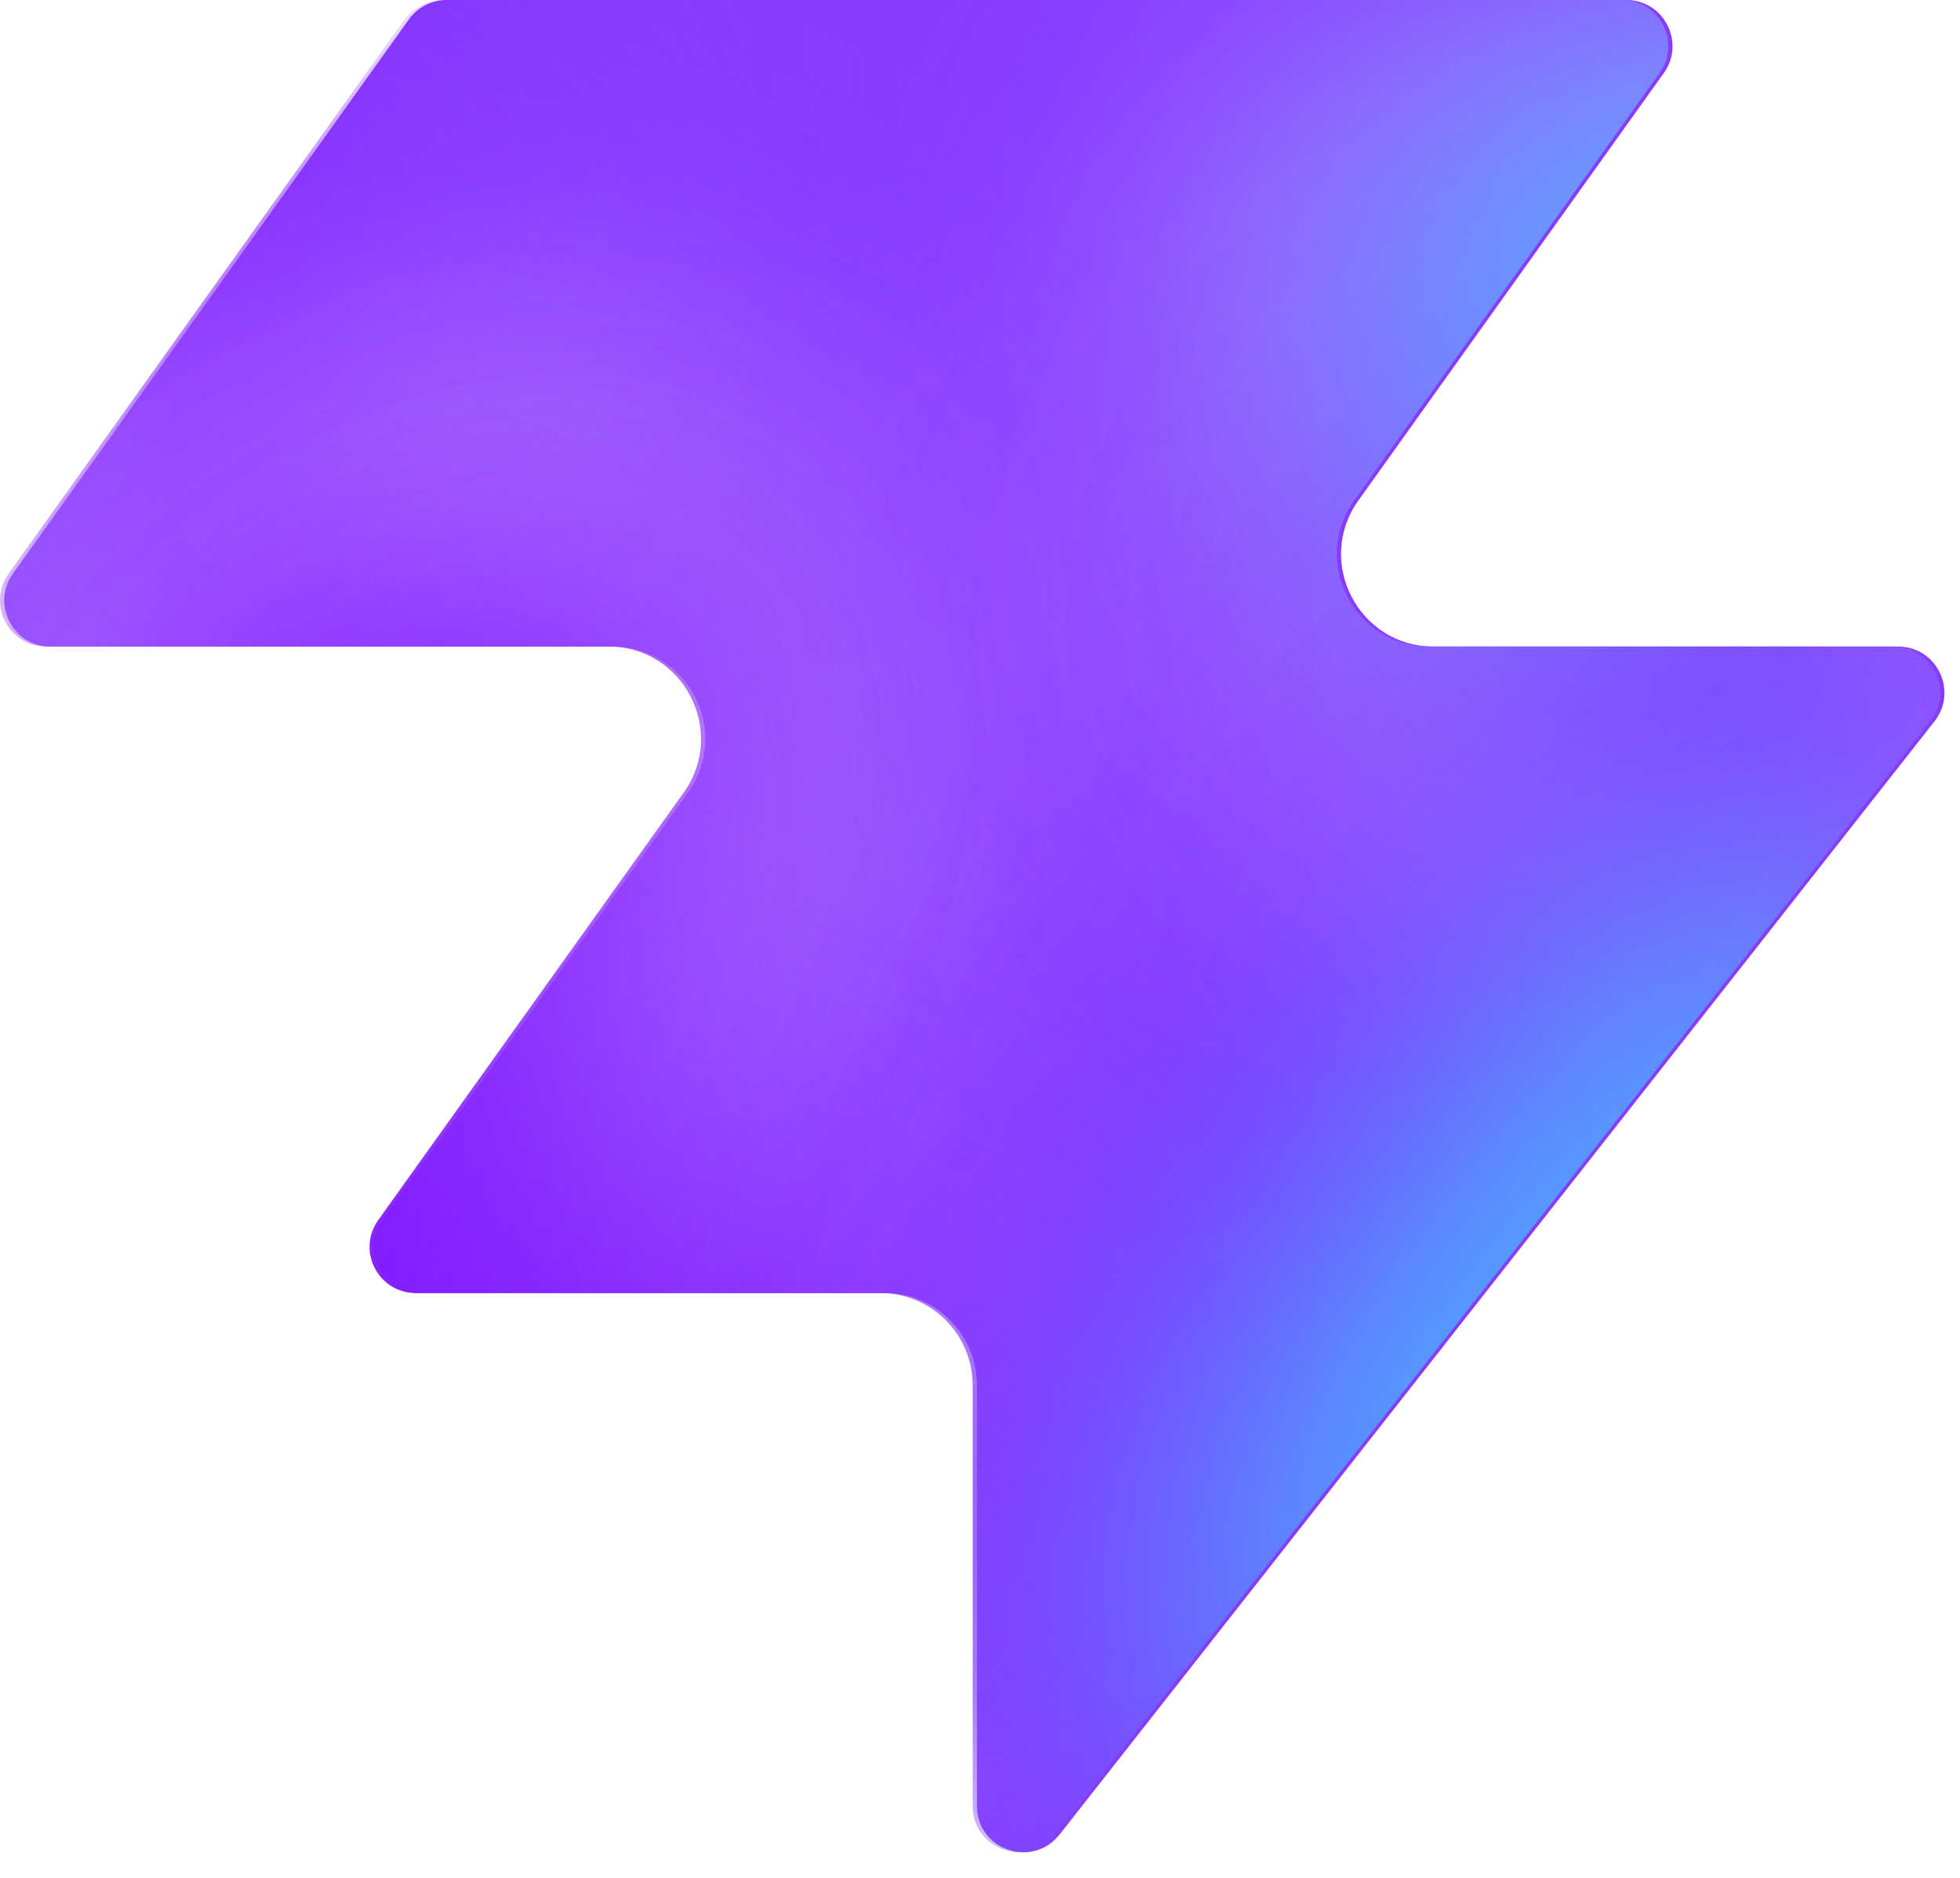
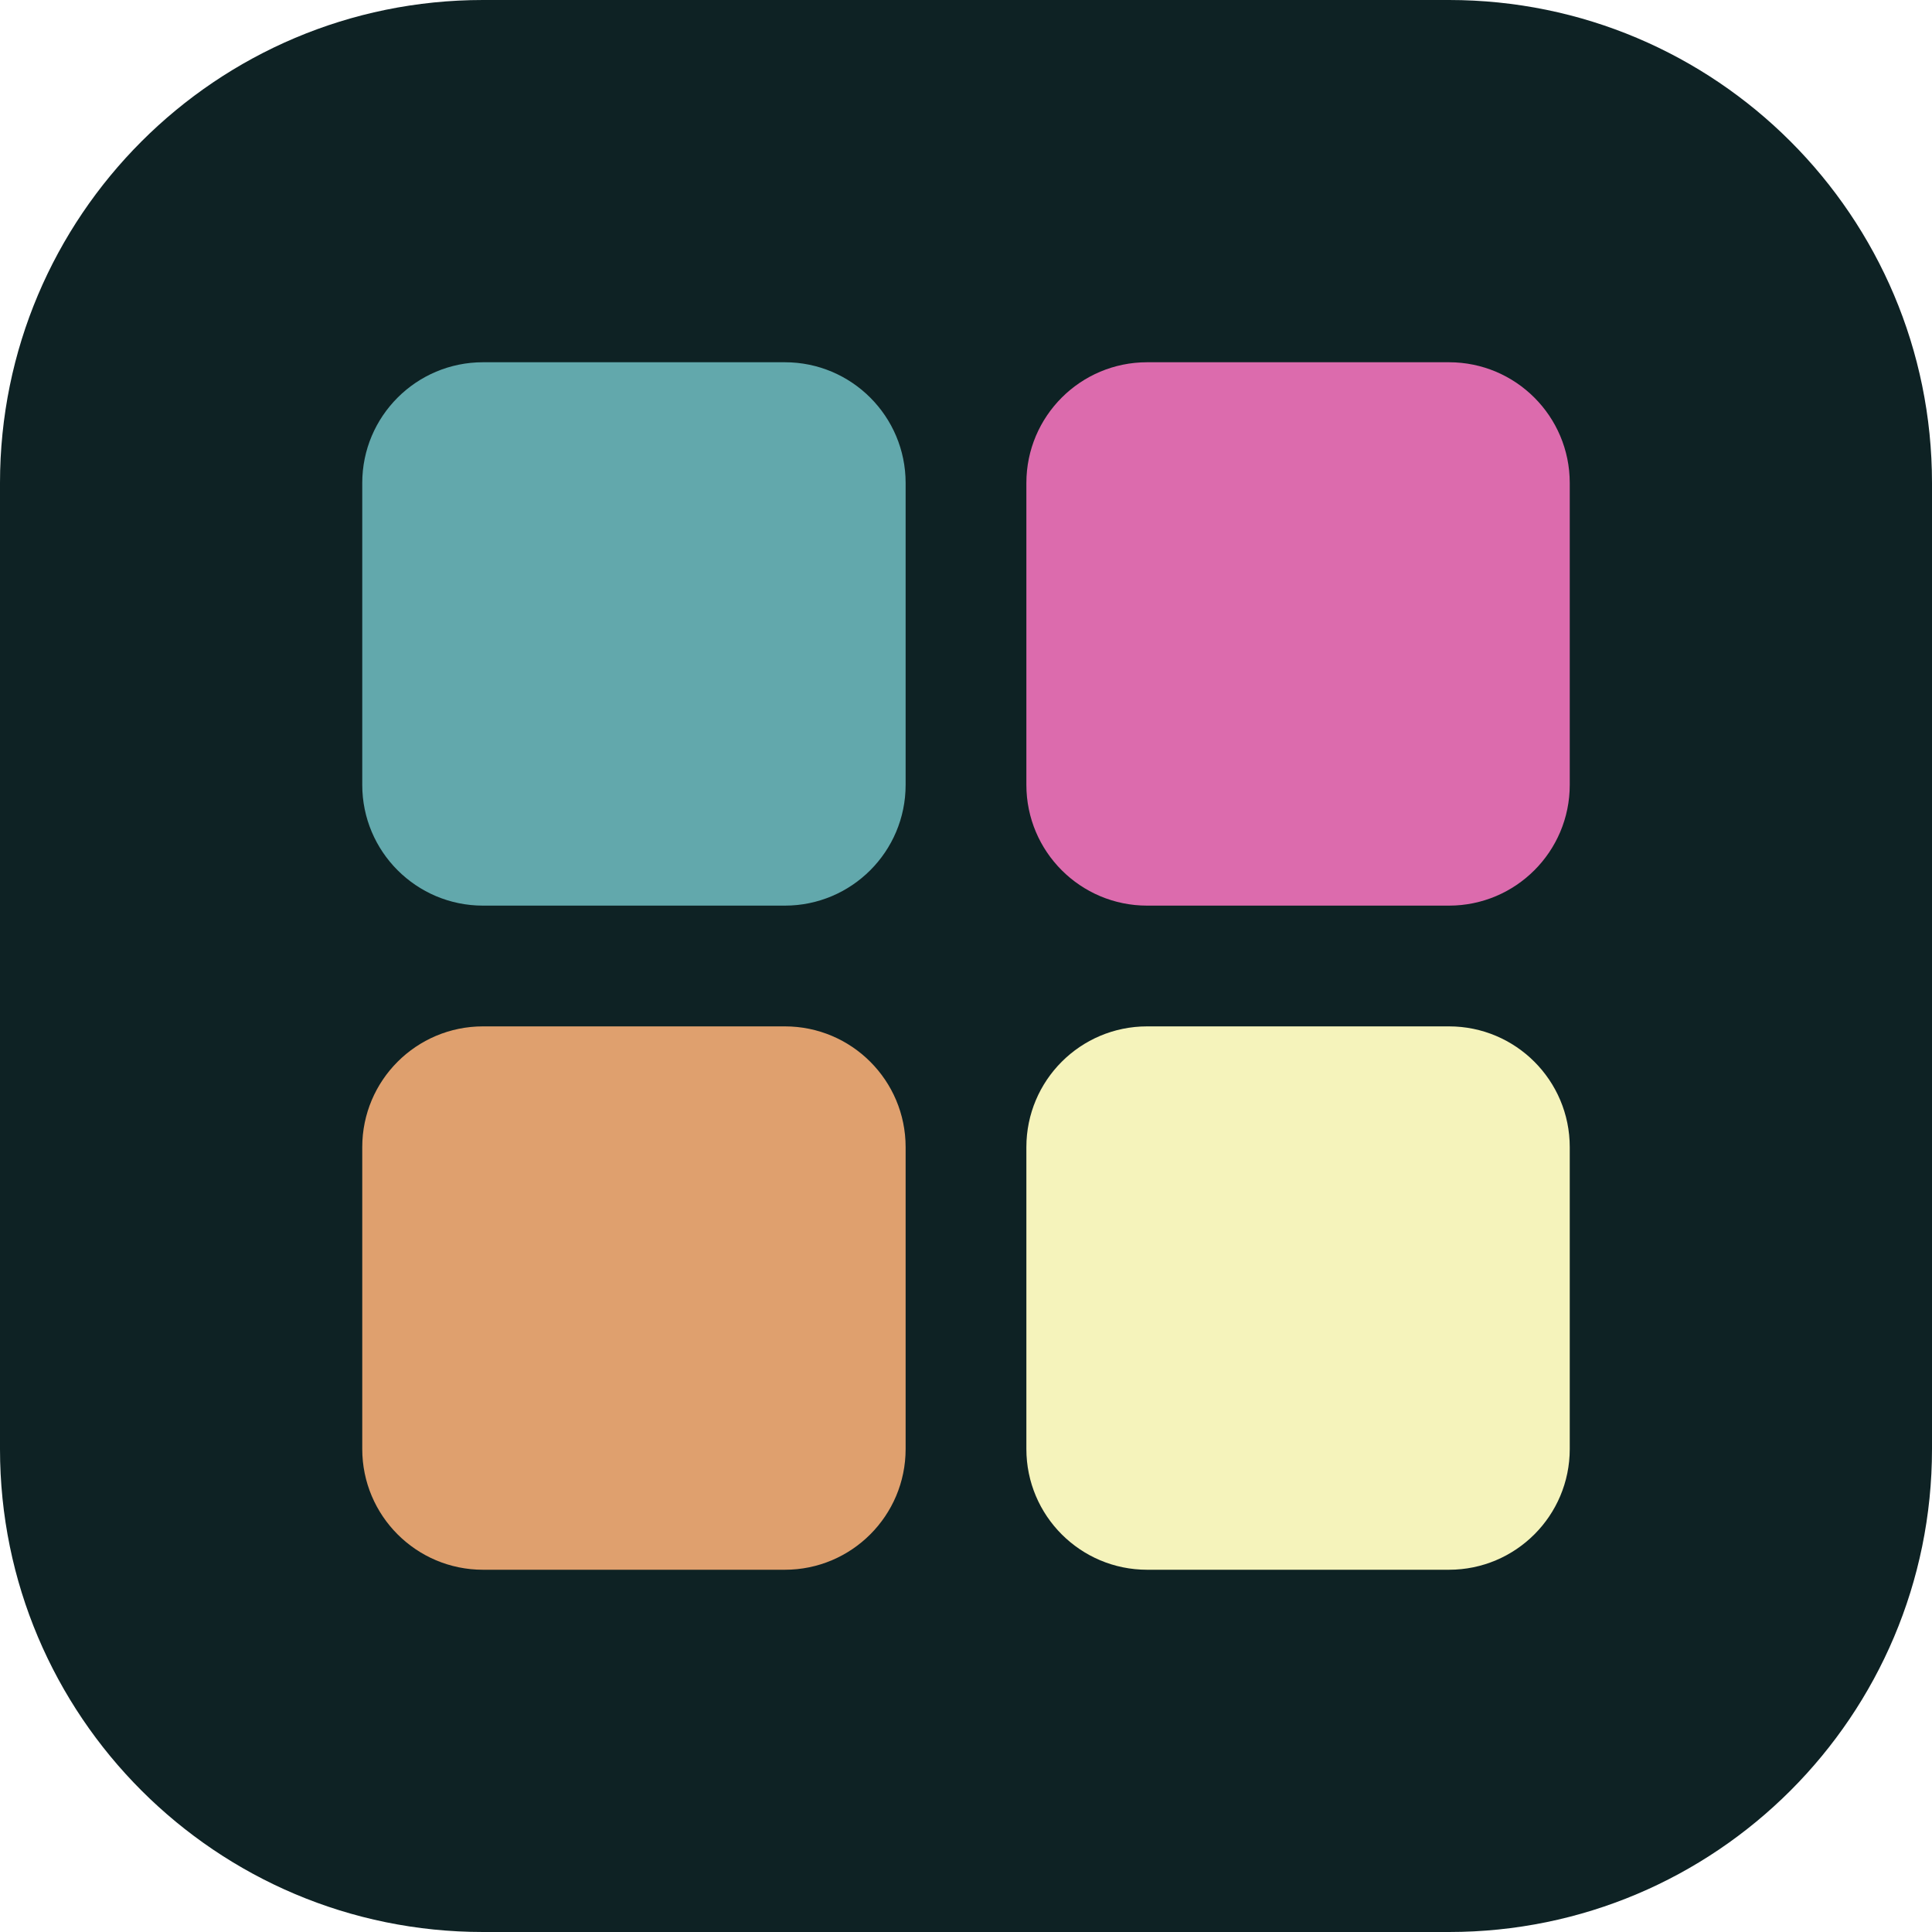
- <svg xmlns="http://www.w3.org/2000/svg" width="48" height="46" fill="none" viewBox="0 0 48 46">
-   <path fill="#863bff" d="M25.946 44.938c-.664.845-2.021.375-2.021-.698V33.937a2.26 2.26 0 0 0-2.262-2.262H10.287c-.92 0-1.456-1.04-.92-1.788l7.48-10.471c1.07-1.497 0-3.578-1.842-3.578H1.237c-.92 0-1.456-1.04-.92-1.788L10.013.474c.214-.297.556-.474.92-.474h28.894c.92 0 1.456 1.04.92 1.788l-7.48 10.471c-1.07 1.498 0 3.579 1.842 3.579h11.377c.943 0 1.473 1.088.89 1.83L25.947 44.94z" style="fill:#863bff;fill:color(display-p3 .525 .23 1);fill-opacity:1" />
-   <mask id="a" width="48" height="46" x="0" y="0" maskUnits="userSpaceOnUse" style="mask-type:alpha">
-     <path fill="#000" d="M25.842 44.938c-.664.844-2.021.375-2.021-.698V33.937a2.26 2.26 0 0 0-2.262-2.262H10.183c-.92 0-1.456-1.04-.92-1.788l7.48-10.471c1.07-1.498 0-3.579-1.842-3.579H1.133c-.92 0-1.456-1.04-.92-1.787L9.91.473c.214-.297.556-.474.92-.474h28.894c.92 0 1.456 1.04.92 1.788l-7.48 10.471c-1.07 1.498 0 3.578 1.842 3.578h11.377c.943 0 1.473 1.088.89 1.832L25.843 44.94z" style="fill:#000;fill-opacity:1" />
-   </mask>
-   <g mask="url(#a)">
-     <g filter="url(#b)">
-       <ellipse cx="5.508" cy="14.704" fill="#ede6ff" rx="5.508" ry="14.704" style="fill:#ede6ff;fill:color(display-p3 .927 .903 1);fill-opacity:1" transform="matrix(.00324 1 1 -.00324 -4.47 31.516)" />
-     </g>
-     <g filter="url(#c)">
-       <ellipse cx="10.399" cy="29.851" fill="#ede6ff" rx="10.399" ry="29.851" style="fill:#ede6ff;fill:color(display-p3 .927 .903 1);fill-opacity:1" transform="matrix(.00324 1 1 -.00324 -39.328 7.883)" />
-     </g>
-     <g filter="url(#d)">
-       <ellipse cx="5.508" cy="30.487" fill="#7e14ff" rx="5.508" ry="30.487" style="fill:#7e14ff;fill:color(display-p3 .492 .077 1);fill-opacity:1" transform="rotate(89.814 -25.913 -14.639)scale(1 -1)" />
-     </g>
-     <g filter="url(#e)">
-       <ellipse cx="5.508" cy="30.599" fill="#7e14ff" rx="5.508" ry="30.599" style="fill:#7e14ff;fill:color(display-p3 .492 .077 1);fill-opacity:1" transform="rotate(89.814 -32.644 -3.334)scale(1 -1)" />
-     </g>
-     <g filter="url(#f)">
-       <ellipse cx="5.508" cy="30.599" fill="#7e14ff" rx="5.508" ry="30.599" style="fill:#7e14ff;fill:color(display-p3 .492 .077 1);fill-opacity:1" transform="matrix(.00324 1 1 -.00324 -34.34 30.47)" />
-     </g>
-     <g filter="url(#g)">
-       <ellipse cx="14.072" cy="22.078" fill="#ede6ff" rx="14.072" ry="22.078" style="fill:#ede6ff;fill:color(display-p3 .927 .903 1);fill-opacity:1" transform="rotate(93.35 24.506 48.493)scale(-1 1)" />
-     </g>
-     <g filter="url(#h)">
-       <ellipse cx="3.47" cy="21.501" fill="#7e14ff" rx="3.47" ry="21.501" style="fill:#7e14ff;fill:color(display-p3 .492 .077 1);fill-opacity:1" transform="rotate(89.009 28.708 47.59)scale(-1 1)" />
-     </g>
-     <g filter="url(#i)">
-       <ellipse cx="3.47" cy="21.501" fill="#7e14ff" rx="3.47" ry="21.501" style="fill:#7e14ff;fill:color(display-p3 .492 .077 1);fill-opacity:1" transform="rotate(89.009 28.708 47.59)scale(-1 1)" />
-     </g>
-     <g filter="url(#j)">
-       <ellipse cx=".387" cy="8.972" fill="#7e14ff" rx="4.407" ry="29.108" style="fill:#7e14ff;fill:color(display-p3 .492 .077 1);fill-opacity:1" transform="rotate(39.51 .387 8.972)" />
-     </g>
-     <g filter="url(#k)">
-       <ellipse cx="47.523" cy="-6.092" fill="#7e14ff" rx="4.407" ry="29.108" style="fill:#7e14ff;fill:color(display-p3 .492 .077 1);fill-opacity:1" transform="rotate(37.892 47.523 -6.092)" />
-     </g>
-     <g filter="url(#l)">
-       <ellipse cx="41.412" cy="6.333" fill="#47bfff" rx="5.971" ry="9.665" style="fill:#47bfff;fill:color(display-p3 .28 .748 1);fill-opacity:1" transform="rotate(37.892 41.412 6.333)" />
-     </g>
-     <g filter="url(#m)">
-       <ellipse cx="-1.879" cy="38.332" fill="#7e14ff" rx="4.407" ry="29.108" style="fill:#7e14ff;fill:color(display-p3 .492 .077 1);fill-opacity:1" transform="rotate(37.892 -1.88 38.332)" />
-     </g>
-     <g filter="url(#n)">
-       <ellipse cx="-1.879" cy="38.332" fill="#7e14ff" rx="4.407" ry="29.108" style="fill:#7e14ff;fill:color(display-p3 .492 .077 1);fill-opacity:1" transform="rotate(37.892 -1.88 38.332)" />
-     </g>
-     <g filter="url(#o)">
-       <ellipse cx="35.651" cy="29.907" fill="#7e14ff" rx="4.407" ry="29.108" style="fill:#7e14ff;fill:color(display-p3 .492 .077 1);fill-opacity:1" transform="rotate(37.892 35.651 29.907)" />
-     </g>
-     <g filter="url(#p)">
-       <ellipse cx="38.418" cy="32.4" fill="#47bfff" rx="5.971" ry="15.297" style="fill:#47bfff;fill:color(display-p3 .28 .748 1);fill-opacity:1" transform="rotate(37.892 38.418 32.4)" />
-     </g>
-   </g>
-   <defs>
-     <filter id="b" width="60.045" height="41.654" x="-19.77" y="16.149" color-interpolation-filters="sRGB" filterUnits="userSpaceOnUse">
-       <feFlood flood-opacity="0" result="BackgroundImageFix" />
-       <feBlend in="SourceGraphic" in2="BackgroundImageFix" result="shape" />
-       <feGaussianBlur result="effect1_foregroundBlur_2002_17158" stdDeviation="7.659" />
-     </filter>
-     <filter id="c" width="90.34" height="51.437" x="-54.613" y="-7.533" color-interpolation-filters="sRGB" filterUnits="userSpaceOnUse">
-       <feFlood flood-opacity="0" result="BackgroundImageFix" />
-       <feBlend in="SourceGraphic" in2="BackgroundImageFix" result="shape" />
-       <feGaussianBlur result="effect1_foregroundBlur_2002_17158" stdDeviation="7.659" />
-     </filter>
-     <filter id="d" width="79.355" height="29.4" x="-49.64" y="2.03" color-interpolation-filters="sRGB" filterUnits="userSpaceOnUse">
-       <feFlood flood-opacity="0" result="BackgroundImageFix" />
-       <feBlend in="SourceGraphic" in2="BackgroundImageFix" result="shape" />
-       <feGaussianBlur result="effect1_foregroundBlur_2002_17158" stdDeviation="4.596" />
-     </filter>
-     <filter id="e" width="79.579" height="29.4" x="-45.045" y="20.029" color-interpolation-filters="sRGB" filterUnits="userSpaceOnUse">
-       <feFlood flood-opacity="0" result="BackgroundImageFix" />
-       <feBlend in="SourceGraphic" in2="BackgroundImageFix" result="shape" />
-       <feGaussianBlur result="effect1_foregroundBlur_2002_17158" stdDeviation="4.596" />
-     </filter>
-     <filter id="f" width="79.579" height="29.4" x="-43.513" y="21.178" color-interpolation-filters="sRGB" filterUnits="userSpaceOnUse">
-       <feFlood flood-opacity="0" result="BackgroundImageFix" />
-       <feBlend in="SourceGraphic" in2="BackgroundImageFix" result="shape" />
-       <feGaussianBlur result="effect1_foregroundBlur_2002_17158" stdDeviation="4.596" />
-     </filter>
-     <filter id="g" width="74.749" height="58.852" x="15.756" y="-17.901" color-interpolation-filters="sRGB" filterUnits="userSpaceOnUse">
-       <feFlood flood-opacity="0" result="BackgroundImageFix" />
-       <feBlend in="SourceGraphic" in2="BackgroundImageFix" result="shape" />
-       <feGaussianBlur result="effect1_foregroundBlur_2002_17158" stdDeviation="7.659" />
-     </filter>
-     <filter id="h" width="61.377" height="25.362" x="23.548" y="2.284" color-interpolation-filters="sRGB" filterUnits="userSpaceOnUse">
-       <feFlood flood-opacity="0" result="BackgroundImageFix" />
-       <feBlend in="SourceGraphic" in2="BackgroundImageFix" result="shape" />
-       <feGaussianBlur result="effect1_foregroundBlur_2002_17158" stdDeviation="4.596" />
-     </filter>
-     <filter id="i" width="61.377" height="25.362" x="23.548" y="2.284" color-interpolation-filters="sRGB" filterUnits="userSpaceOnUse">
-       <feFlood flood-opacity="0" result="BackgroundImageFix" />
-       <feBlend in="SourceGraphic" in2="BackgroundImageFix" result="shape" />
-       <feGaussianBlur result="effect1_foregroundBlur_2002_17158" stdDeviation="4.596" />
-     </filter>
-     <filter id="j" width="56.045" height="63.649" x="-27.636" y="-22.853" color-interpolation-filters="sRGB" filterUnits="userSpaceOnUse">
-       <feFlood flood-opacity="0" result="BackgroundImageFix" />
-       <feBlend in="SourceGraphic" in2="BackgroundImageFix" result="shape" />
-       <feGaussianBlur result="effect1_foregroundBlur_2002_17158" stdDeviation="4.596" />
-     </filter>
-     <filter id="k" width="54.814" height="64.646" x="20.116" y="-38.415" color-interpolation-filters="sRGB" filterUnits="userSpaceOnUse">
-       <feFlood flood-opacity="0" result="BackgroundImageFix" />
-       <feBlend in="SourceGraphic" in2="BackgroundImageFix" result="shape" />
-       <feGaussianBlur result="effect1_foregroundBlur_2002_17158" stdDeviation="4.596" />
-     </filter>
-     <filter id="l" width="33.541" height="35.313" x="24.641" y="-11.323" color-interpolation-filters="sRGB" filterUnits="userSpaceOnUse">
-       <feFlood flood-opacity="0" result="BackgroundImageFix" />
-       <feBlend in="SourceGraphic" in2="BackgroundImageFix" result="shape" />
-       <feGaussianBlur result="effect1_foregroundBlur_2002_17158" stdDeviation="4.596" />
-     </filter>
-     <filter id="m" width="54.814" height="64.646" x="-29.286" y="6.009" color-interpolation-filters="sRGB" filterUnits="userSpaceOnUse">
-       <feFlood flood-opacity="0" result="BackgroundImageFix" />
-       <feBlend in="SourceGraphic" in2="BackgroundImageFix" result="shape" />
-       <feGaussianBlur result="effect1_foregroundBlur_2002_17158" stdDeviation="4.596" />
-     </filter>
-     <filter id="n" width="54.814" height="64.646" x="-29.286" y="6.009" color-interpolation-filters="sRGB" filterUnits="userSpaceOnUse">
-       <feFlood flood-opacity="0" result="BackgroundImageFix" />
-       <feBlend in="SourceGraphic" in2="BackgroundImageFix" result="shape" />
-       <feGaussianBlur result="effect1_foregroundBlur_2002_17158" stdDeviation="4.596" />
-     </filter>
-     <filter id="o" width="54.814" height="64.646" x="8.244" y="-2.416" color-interpolation-filters="sRGB" filterUnits="userSpaceOnUse">
-       <feFlood flood-opacity="0" result="BackgroundImageFix" />
-       <feBlend in="SourceGraphic" in2="BackgroundImageFix" result="shape" />
-       <feGaussianBlur result="effect1_foregroundBlur_2002_17158" stdDeviation="4.596" />
-     </filter>
-     <filter id="p" width="39.409" height="43.623" x="18.713" y="10.588" color-interpolation-filters="sRGB" filterUnits="userSpaceOnUse">
-       <feFlood flood-opacity="0" result="BackgroundImageFix" />
-       <feBlend in="SourceGraphic" in2="BackgroundImageFix" result="shape" />
-       <feGaussianBlur result="effect1_foregroundBlur_2002_17158" stdDeviation="4.596" />
-     </filter>
-   </defs>
+ <svg xmlns="http://www.w3.org/2000/svg" viewBox="0 0 64 64">
+   <rect width="64" height="64" rx="16" fill="#0e2224" />
+   <rect x="12" y="12" width="18" height="18" rx="4" fill="#62a8ac" />
+   <rect x="34" y="12" width="18" height="18" rx="4" fill="#dc6bad" />
+   <rect x="12" y="34" width="18" height="18" rx="4" fill="#dfa06e" />
+   <rect x="34" y="34" width="18" height="18" rx="4" fill="#f5f3bb" />
</svg>
